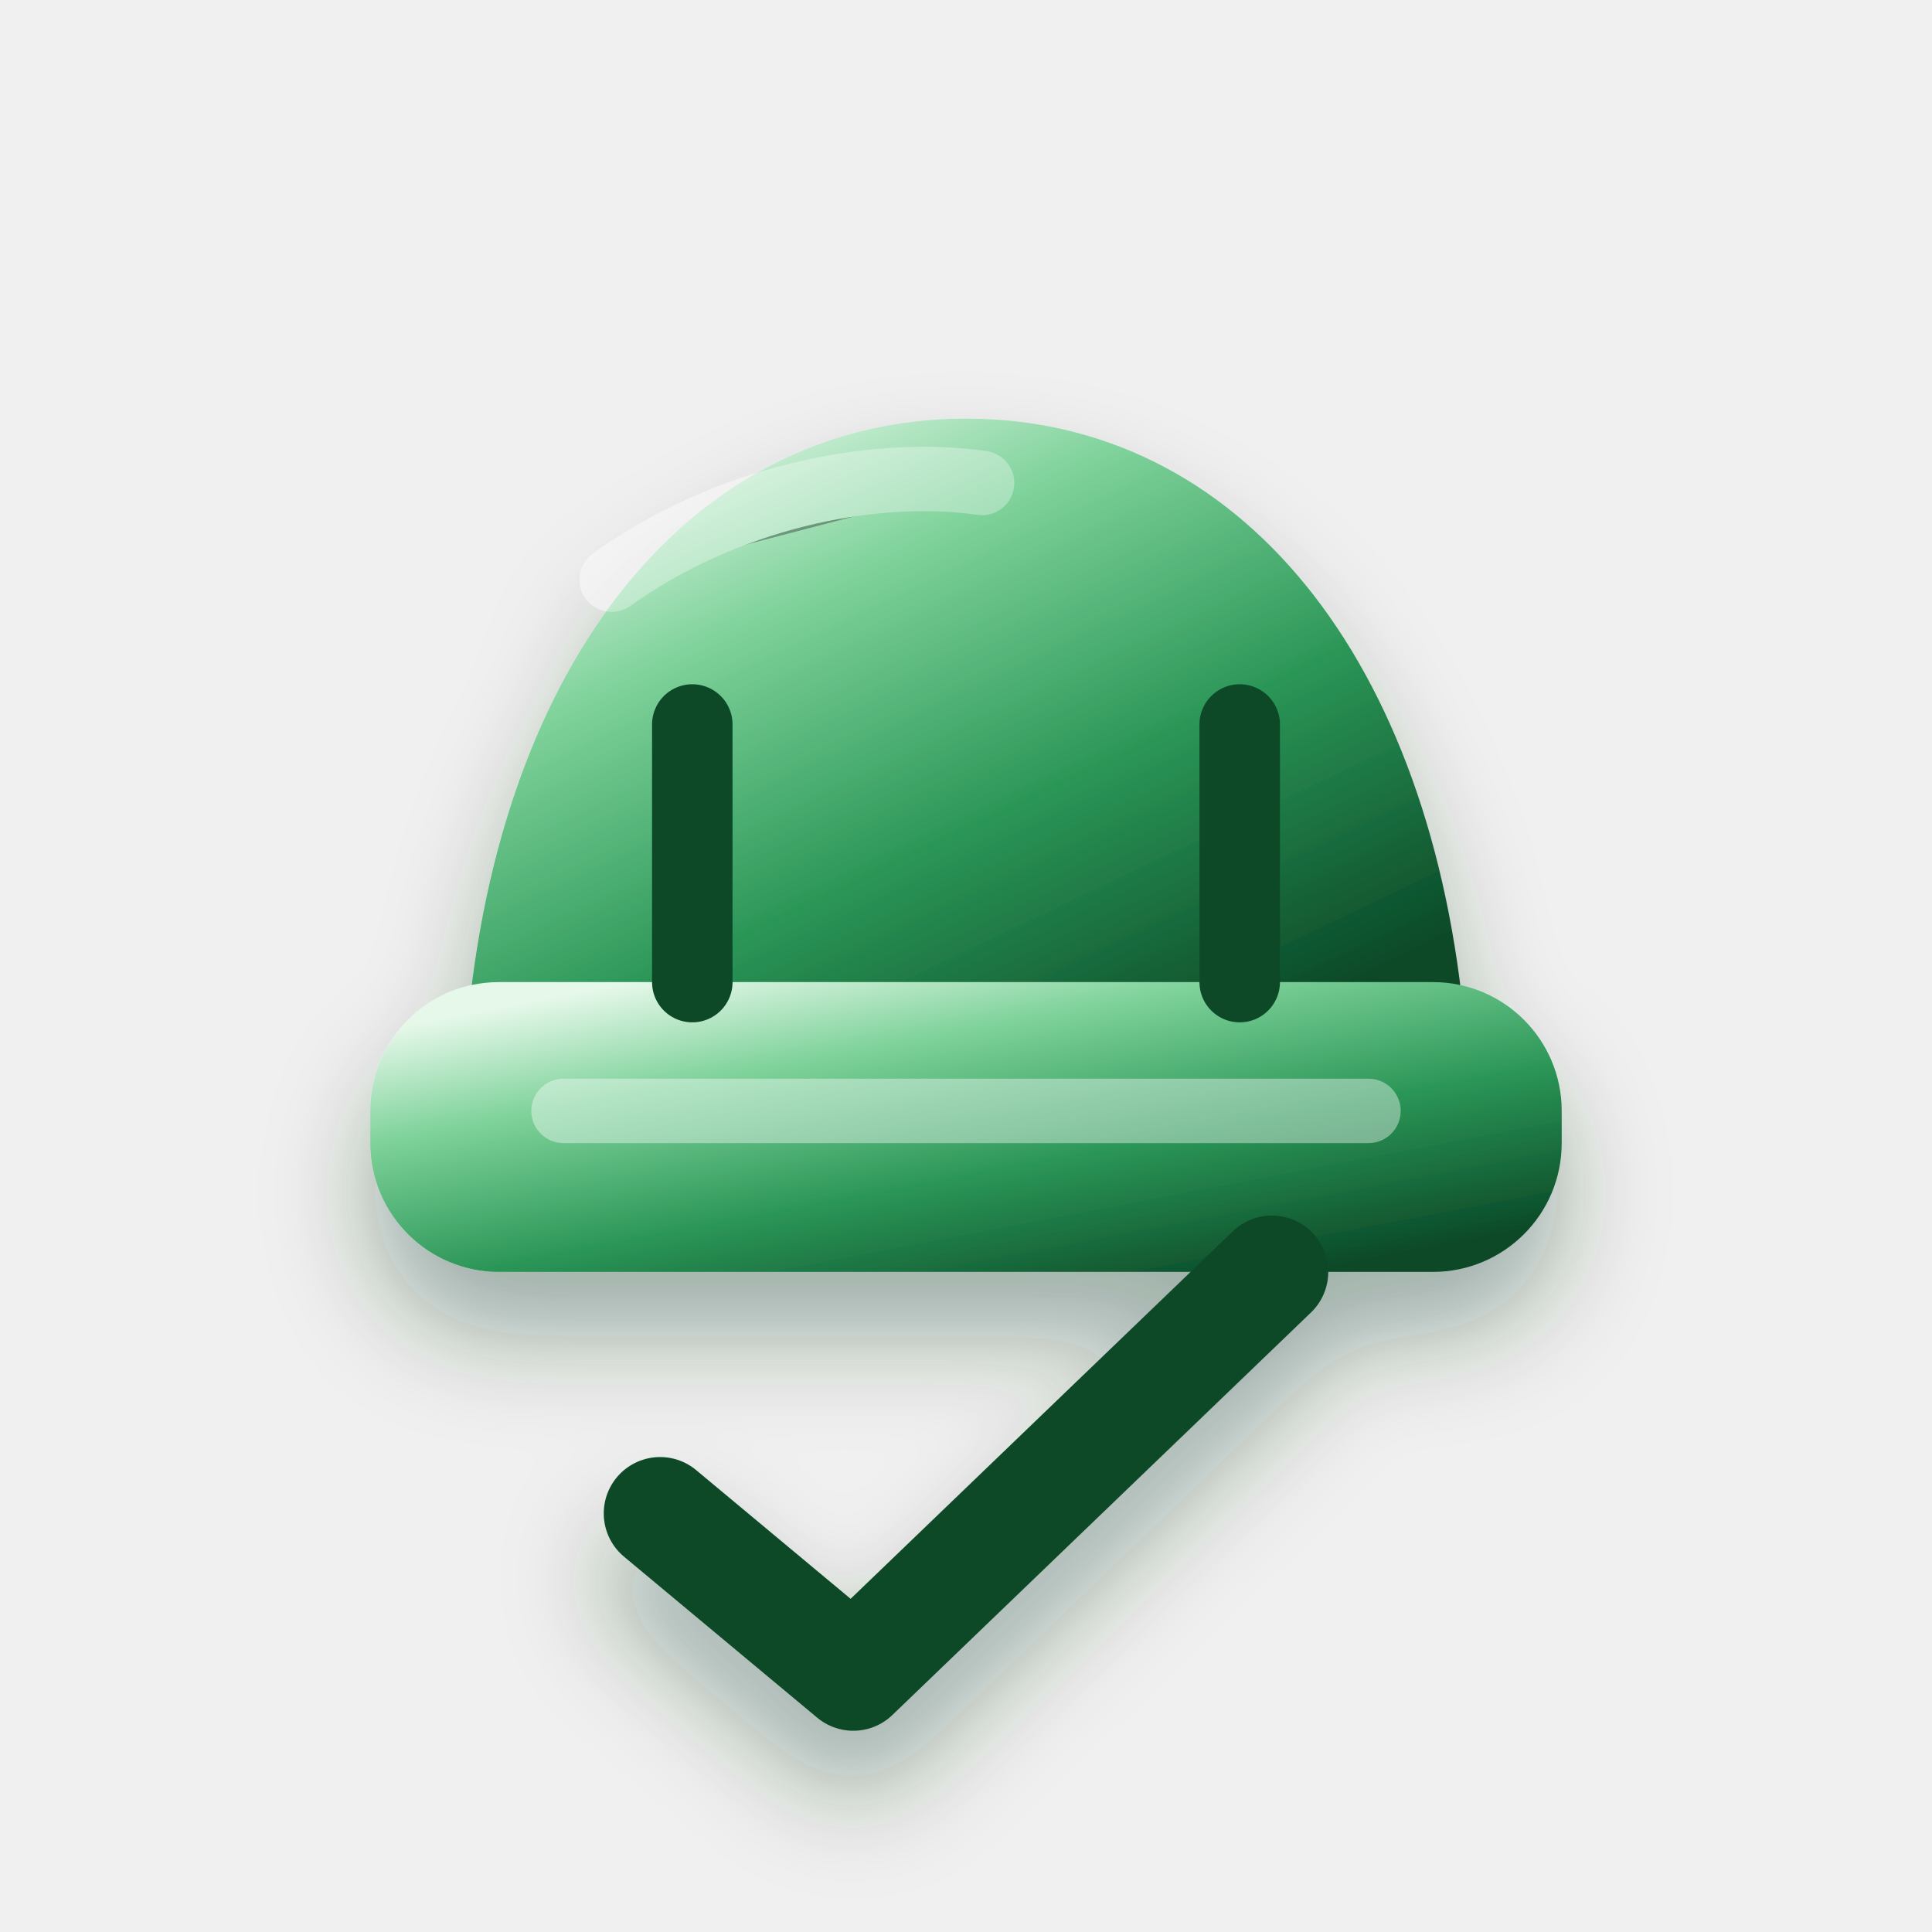
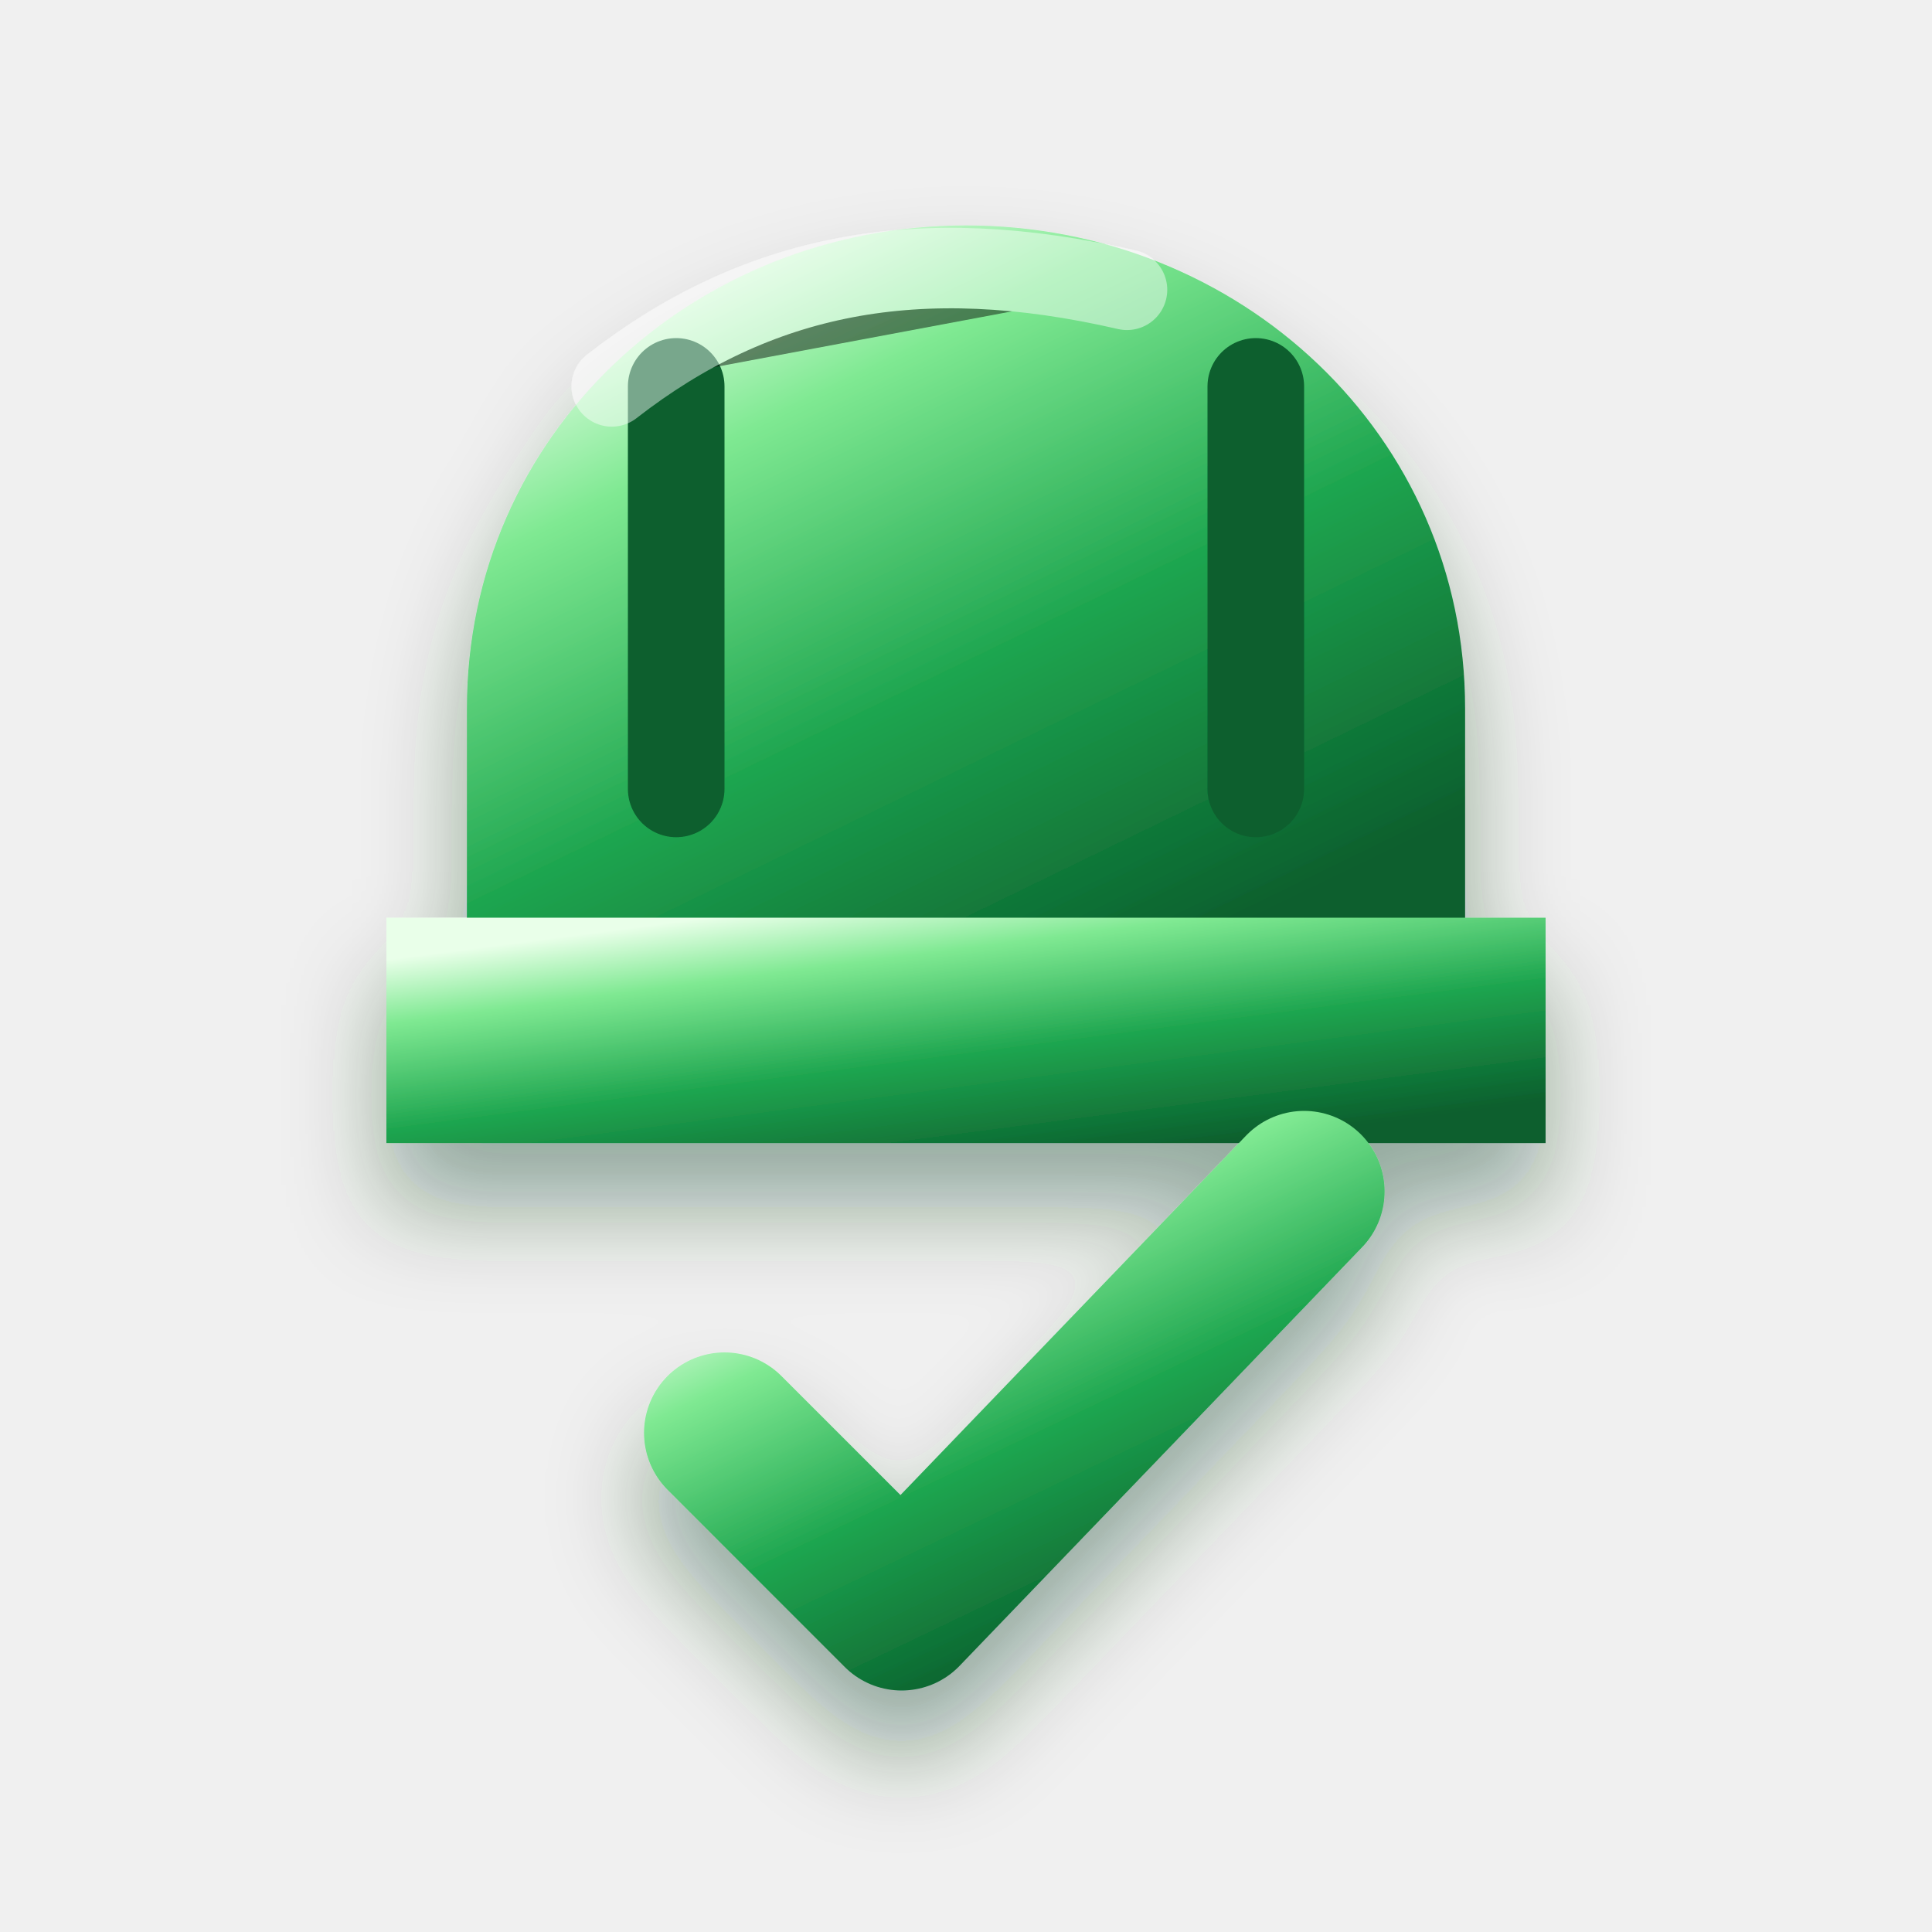
- <svg xmlns="http://www.w3.org/2000/svg" viewBox="0 0 120 120" shape-rendering="geometricPrecision">
+ <svg xmlns="http://www.w3.org/2000/svg" viewBox="0 0 120 120">
  <defs>
-     <linearGradient id="g" x1=".15" y1=".05" x2=".85" y2=".95">
-       <stop offset="0" stop-color="#e6f8ea" />
-       <stop offset=".27" stop-color="#7ed29a" />
-       <stop offset=".62" stop-color="#2b9657" />
-       <stop offset="1" stop-color="#0b4a28" />
+     <linearGradient id="g" x1=".2" y1=".05" x2=".8" y2=".95">
+       <stop offset="0" stop-color="#e9ffe9" />
+       <stop offset=".22" stop-color="#7fe992" />
+       <stop offset=".58" stop-color="#1fa650" />
+       <stop offset="1" stop-color="#0a5f2d" />
    </linearGradient>
-     <filter id="s" x="-30%" y="-25%" width="160%" height="170%">
-       <feDropShadow dx="0" dy="4" stdDeviation="3.2" flood-color="#07351f" flood-opacity=".34" />
+     <filter id="s" x="-30%" y="-30%" width="160%" height="170%">
+       <feDropShadow dx="0" dy="4" stdDeviation="3" flood-color="#063b1d" flood-opacity=".38" />
    </filter>
  </defs>
  <g filter="url(#s)">
-     <path d="M29 64c2-23 14-38 31-38s29 15 31 38Z" fill="url(#g)" />
-     <rect x="23" y="61" width="74" height="18" rx="8" fill="url(#g)" />
-     <path d="M43 61V45M77 61V45" stroke="#0b4a28" stroke-width="5" stroke-linecap="round" />
-     <path d="M35 69h50" stroke="#fff" stroke-width="4" opacity=".4" stroke-linecap="round" />
-     <path d="M41 94 53 104 79 79" fill="none" stroke="#0b4a28" stroke-width="7" stroke-linecap="round" stroke-linejoin="round" />
-     <path d="M38 36c7-5 16-7 23-6" stroke="#fff" stroke-width="4" opacity=".32" stroke-linecap="round" />
+     <path d="M29 59V44c0-17 14-30 31-30s31 13 31 30v15" fill="url(#g)" />
+     <path d="M24 57h72v14H24z" fill="url(#g)" />
+     <path d="M42 24v25M78 24v25" stroke="#0a5f2d" stroke-width="6" stroke-linecap="round" />
+     <path d="M38 24c9-7 19-9 32-6" stroke="#fff" stroke-width="5" opacity=".45" stroke-linecap="round" />
+     <path d="M45 89l11 11 25-26" fill="none" stroke="url(#g)" stroke-width="10" stroke-linecap="round" stroke-linejoin="round" />
  </g>
</svg>
